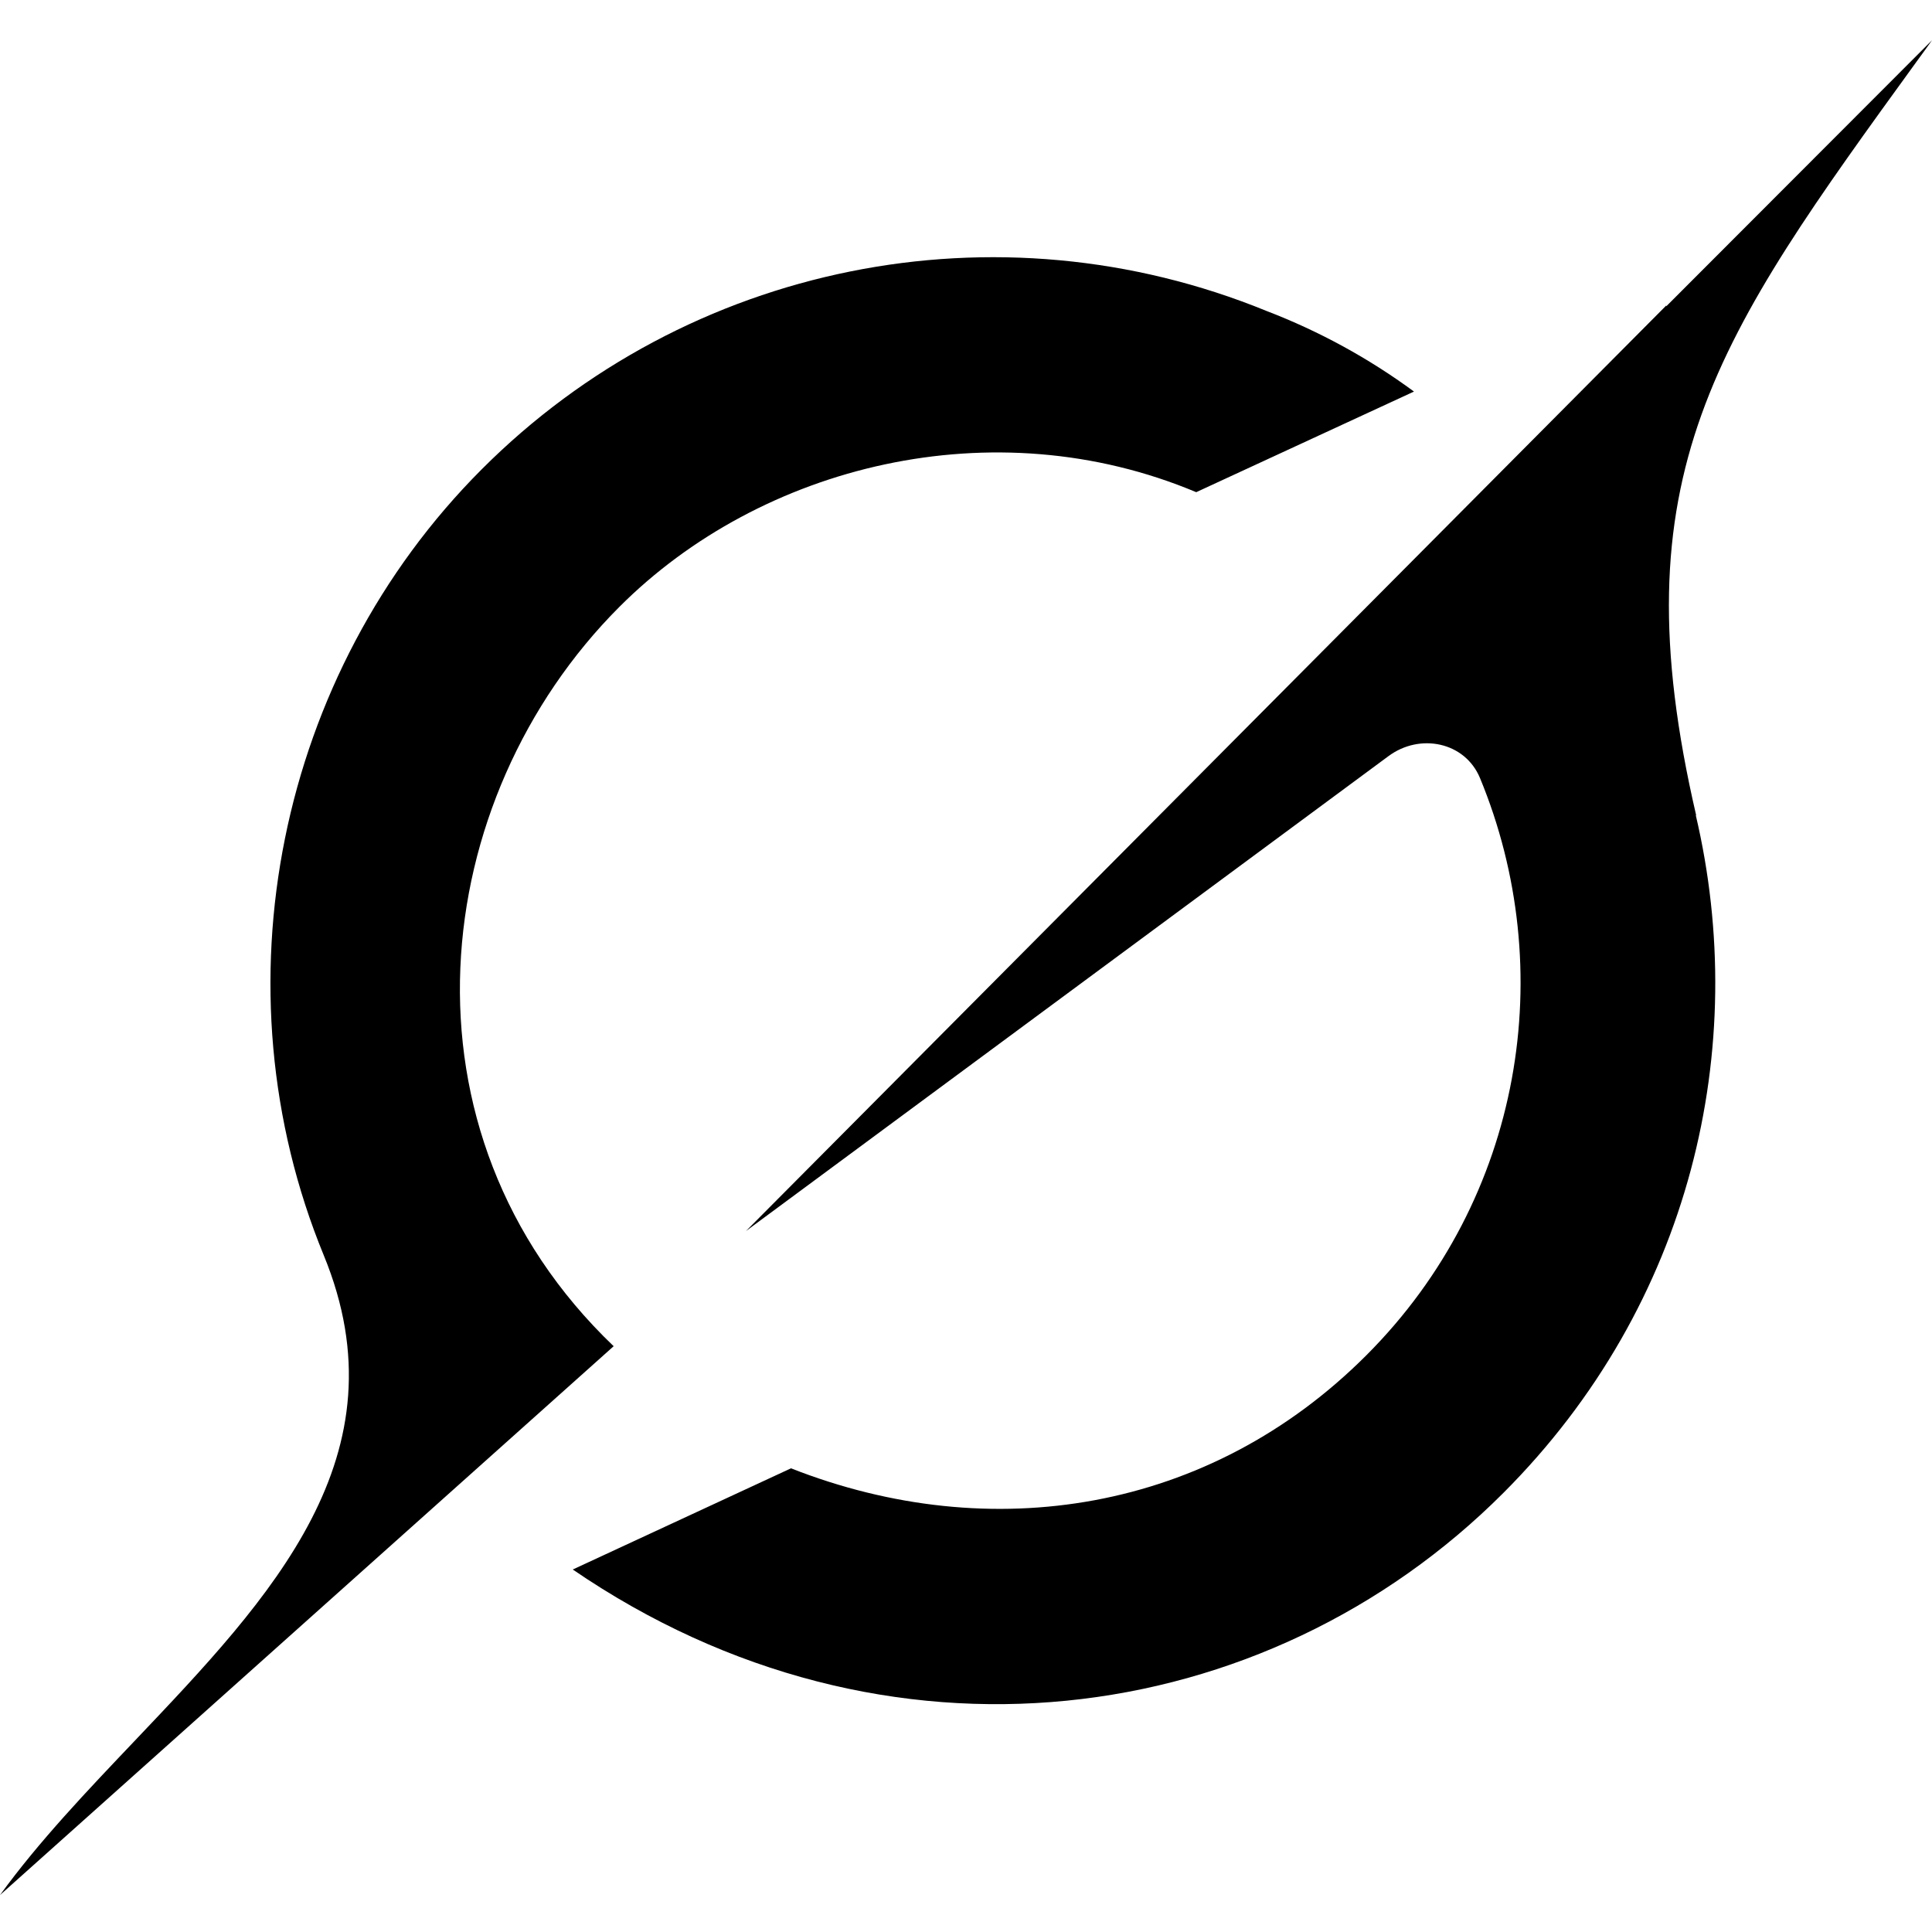
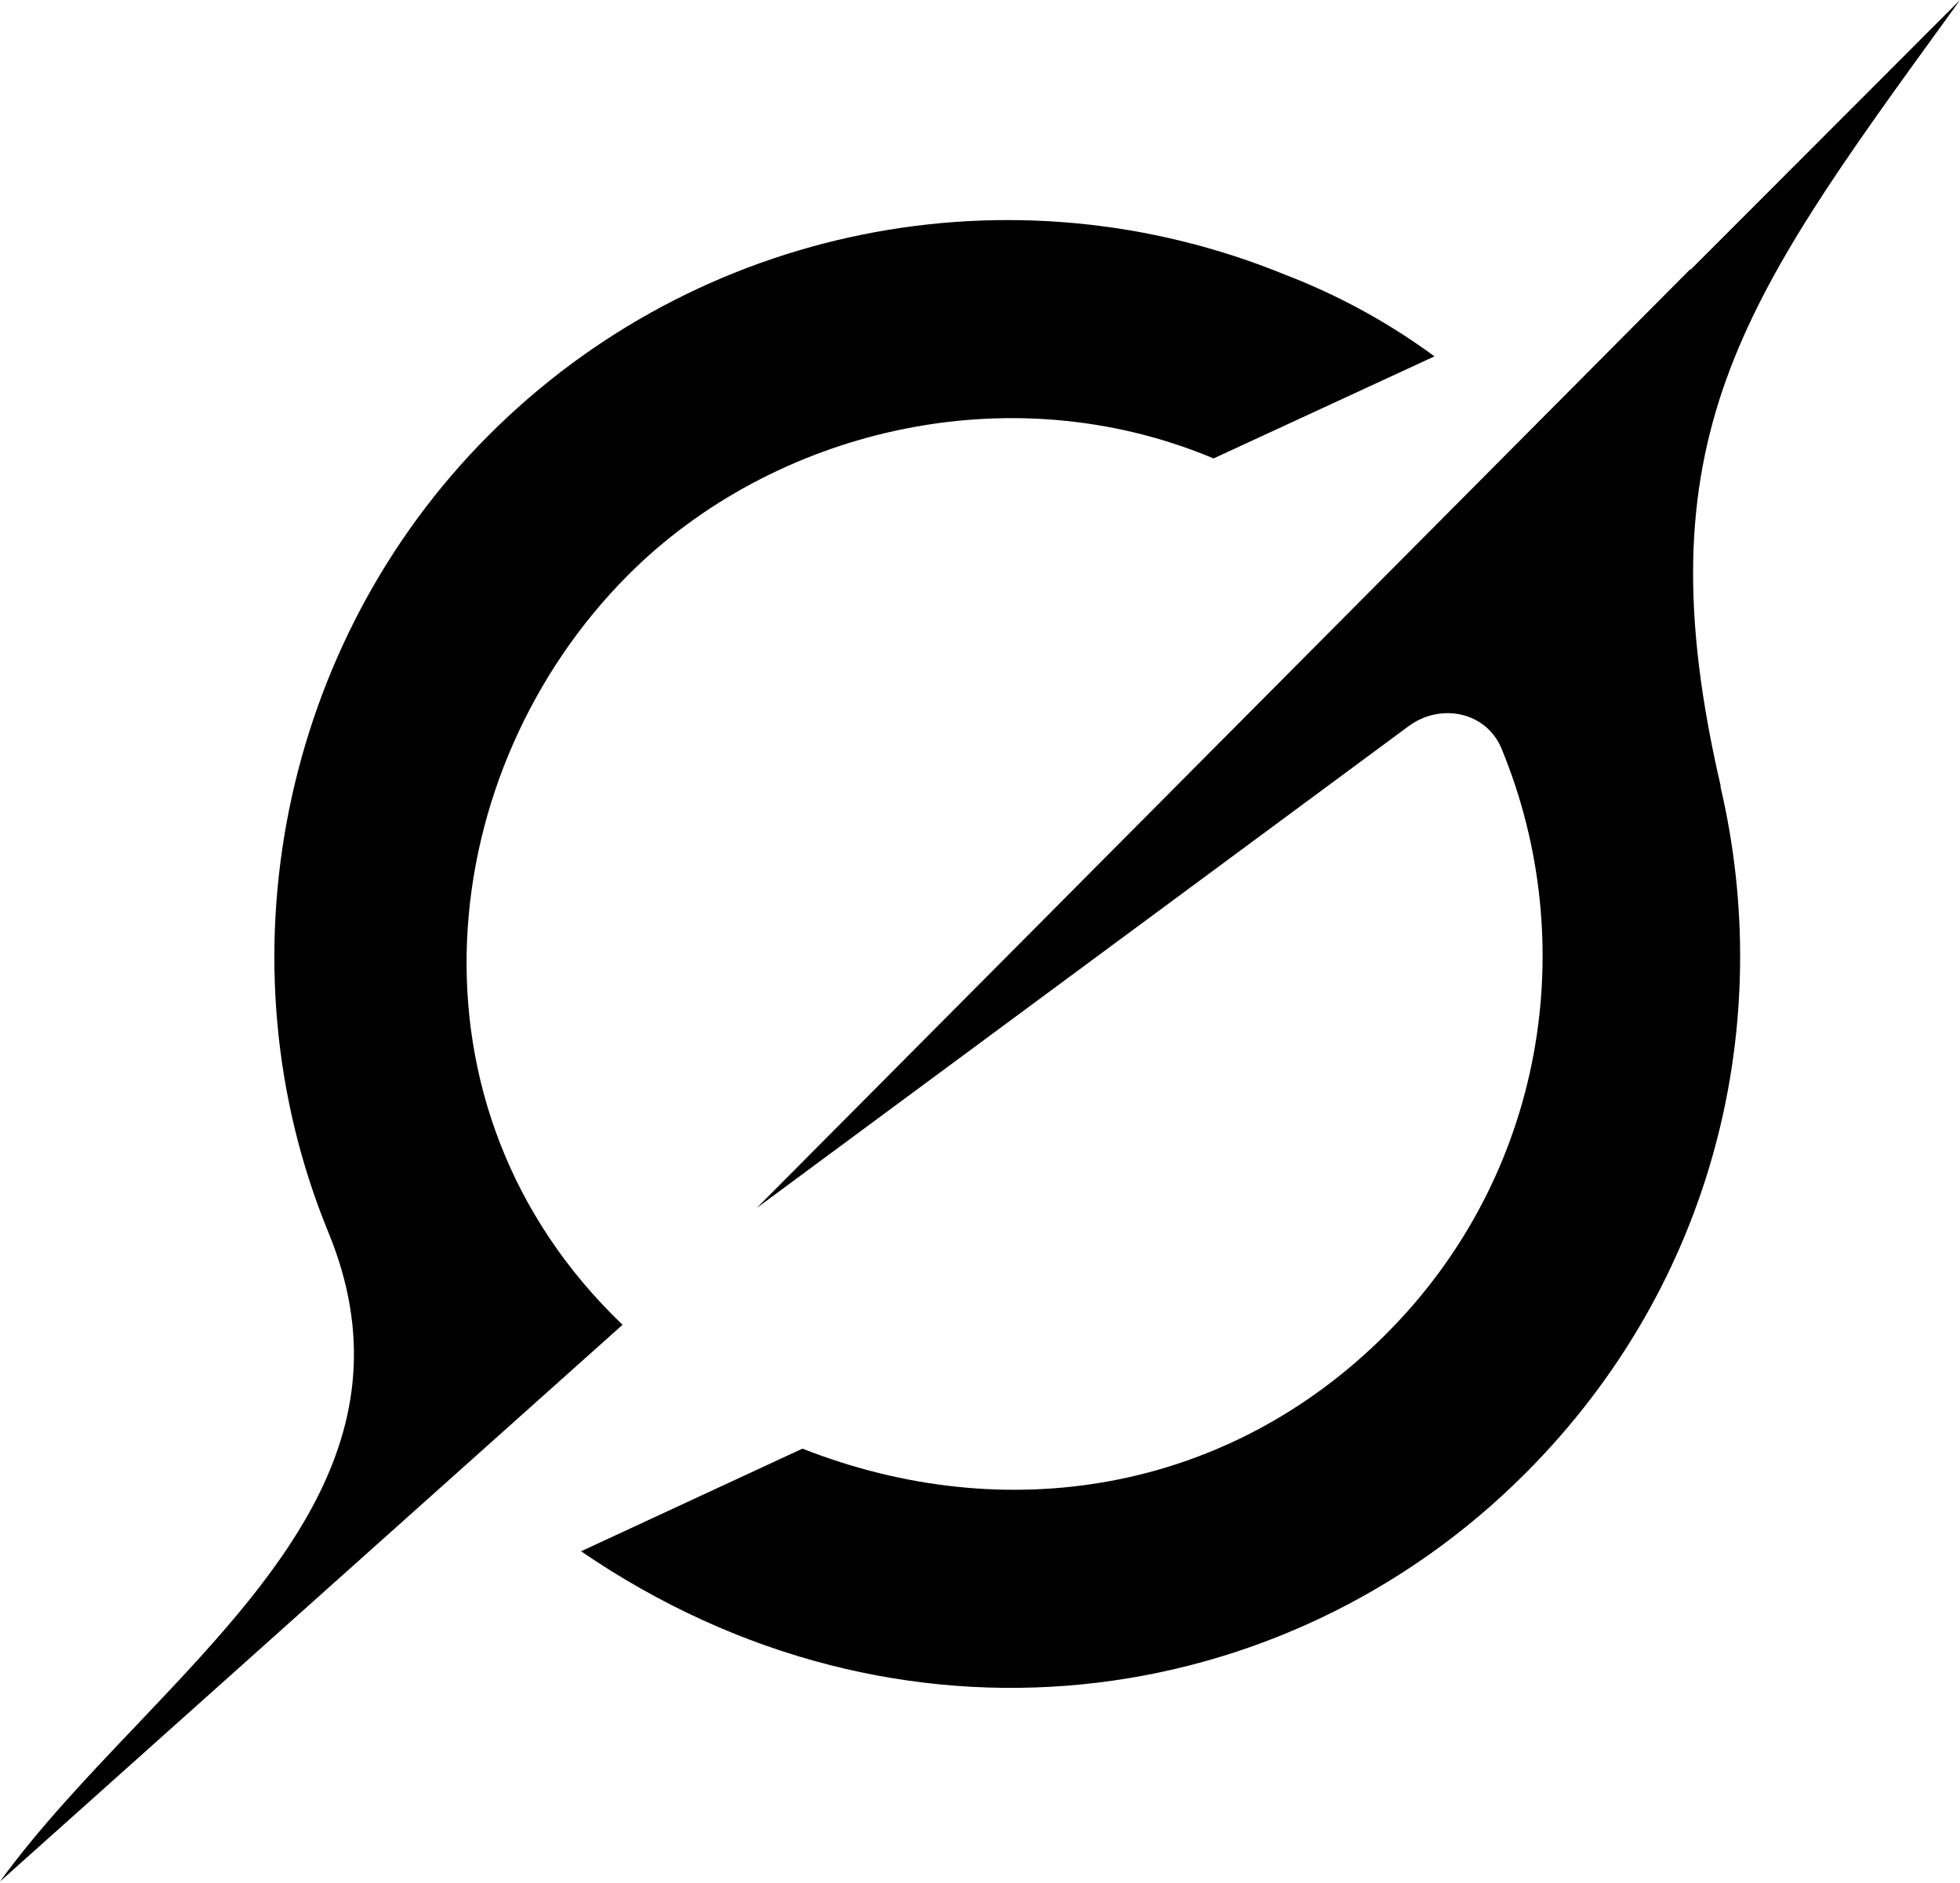
- <svg xmlns="http://www.w3.org/2000/svg" width="24" height="24" viewBox="0 0 24 24">
+ <svg xmlns="http://www.w3.org/2000/svg" width="24" height="23.05" viewBox="0 0.5 24 23.05">
  <path fill-rule="evenodd" d="M9.27 15.29l7.978-5.897c.391-.29.95-.177 1.137.272.98 2.369.542 5.215-1.41 7.169-1.951 1.954-4.667 2.382-7.149 1.406l-2.711 1.257c3.889 2.661 8.611 2.003 11.562-.953 2.341-2.344 3.066-5.539 2.388-8.42l.006.007c-.983-4.232.242-5.924 2.75-9.383.06-.082.12-.164.179-.248l-3.301 3.305v-.01L9.267 15.292M7.623 16.723c-2.792-2.67-2.31-6.801.071-9.184 1.761-1.763 4.647-2.483 7.166-1.425l2.705-1.25a7.808 7.808 0 00-1.829-1A8.975 8.975 0 005.984 5.83c-2.533 2.536-3.33 6.436-1.962 9.764 1.022 2.487-.653 4.246-2.34 6.022-.599.63-1.199 1.259-1.682 1.925l7.62-6.815" />
</svg>
